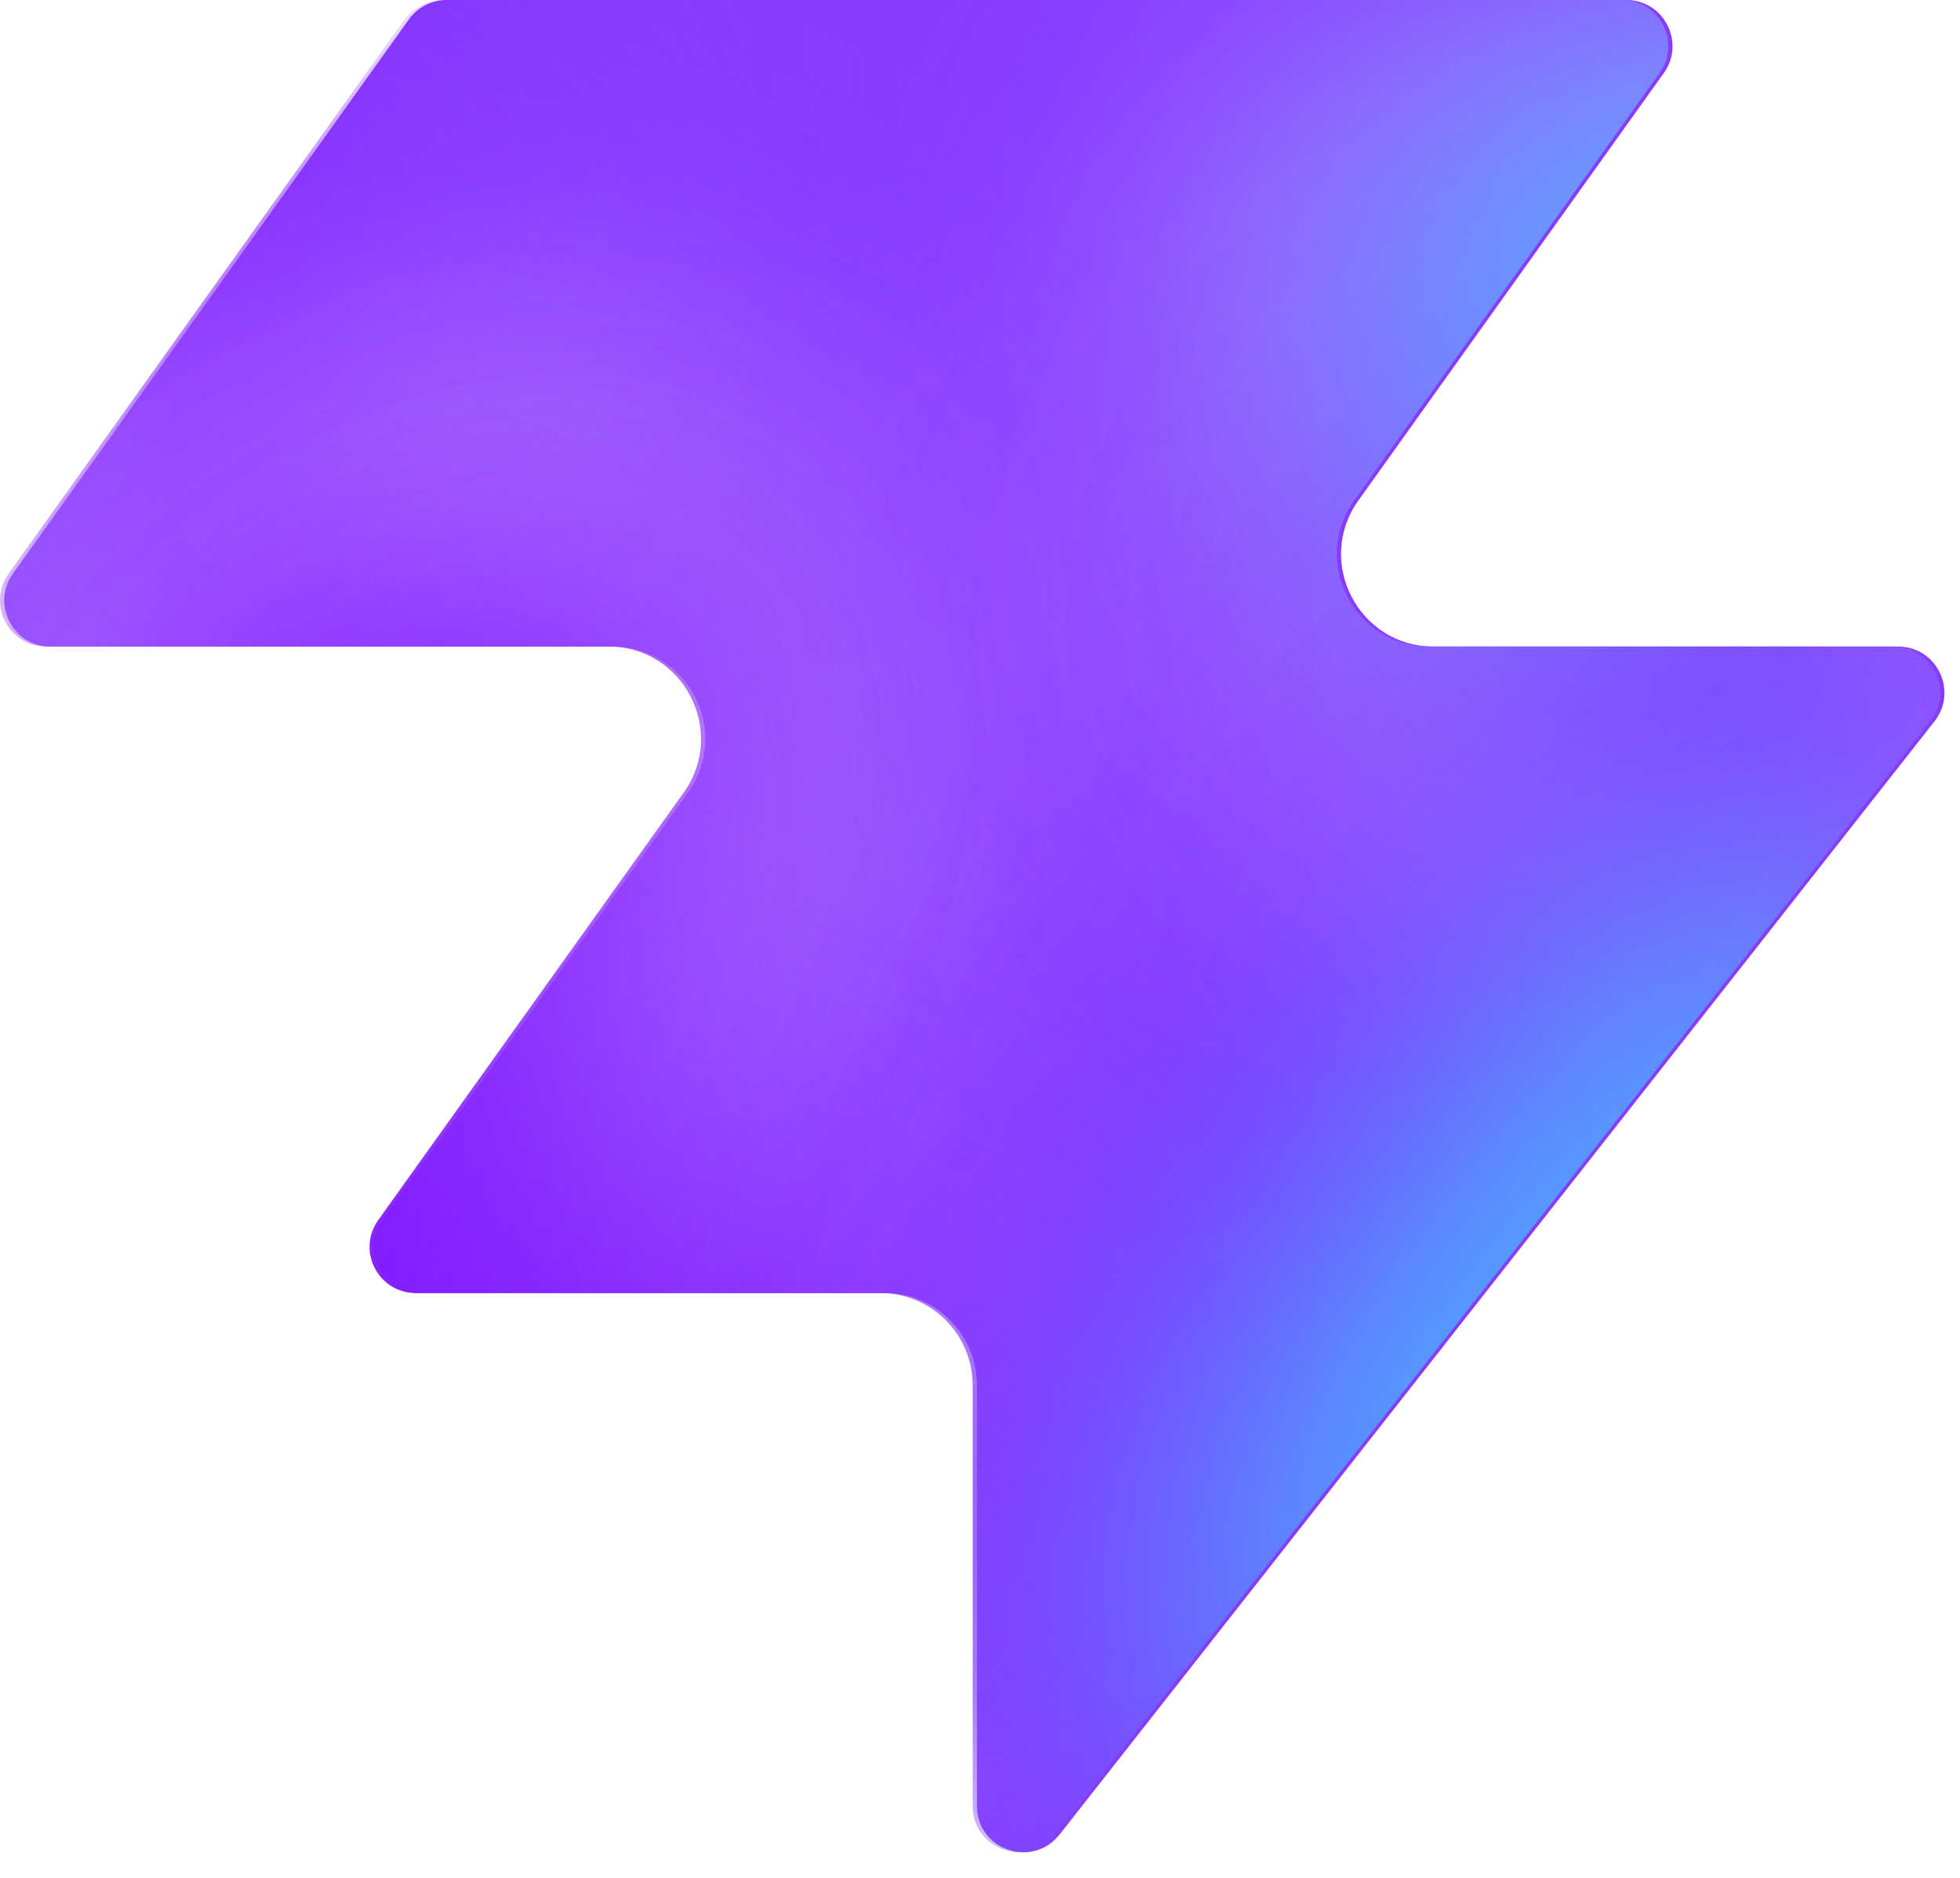
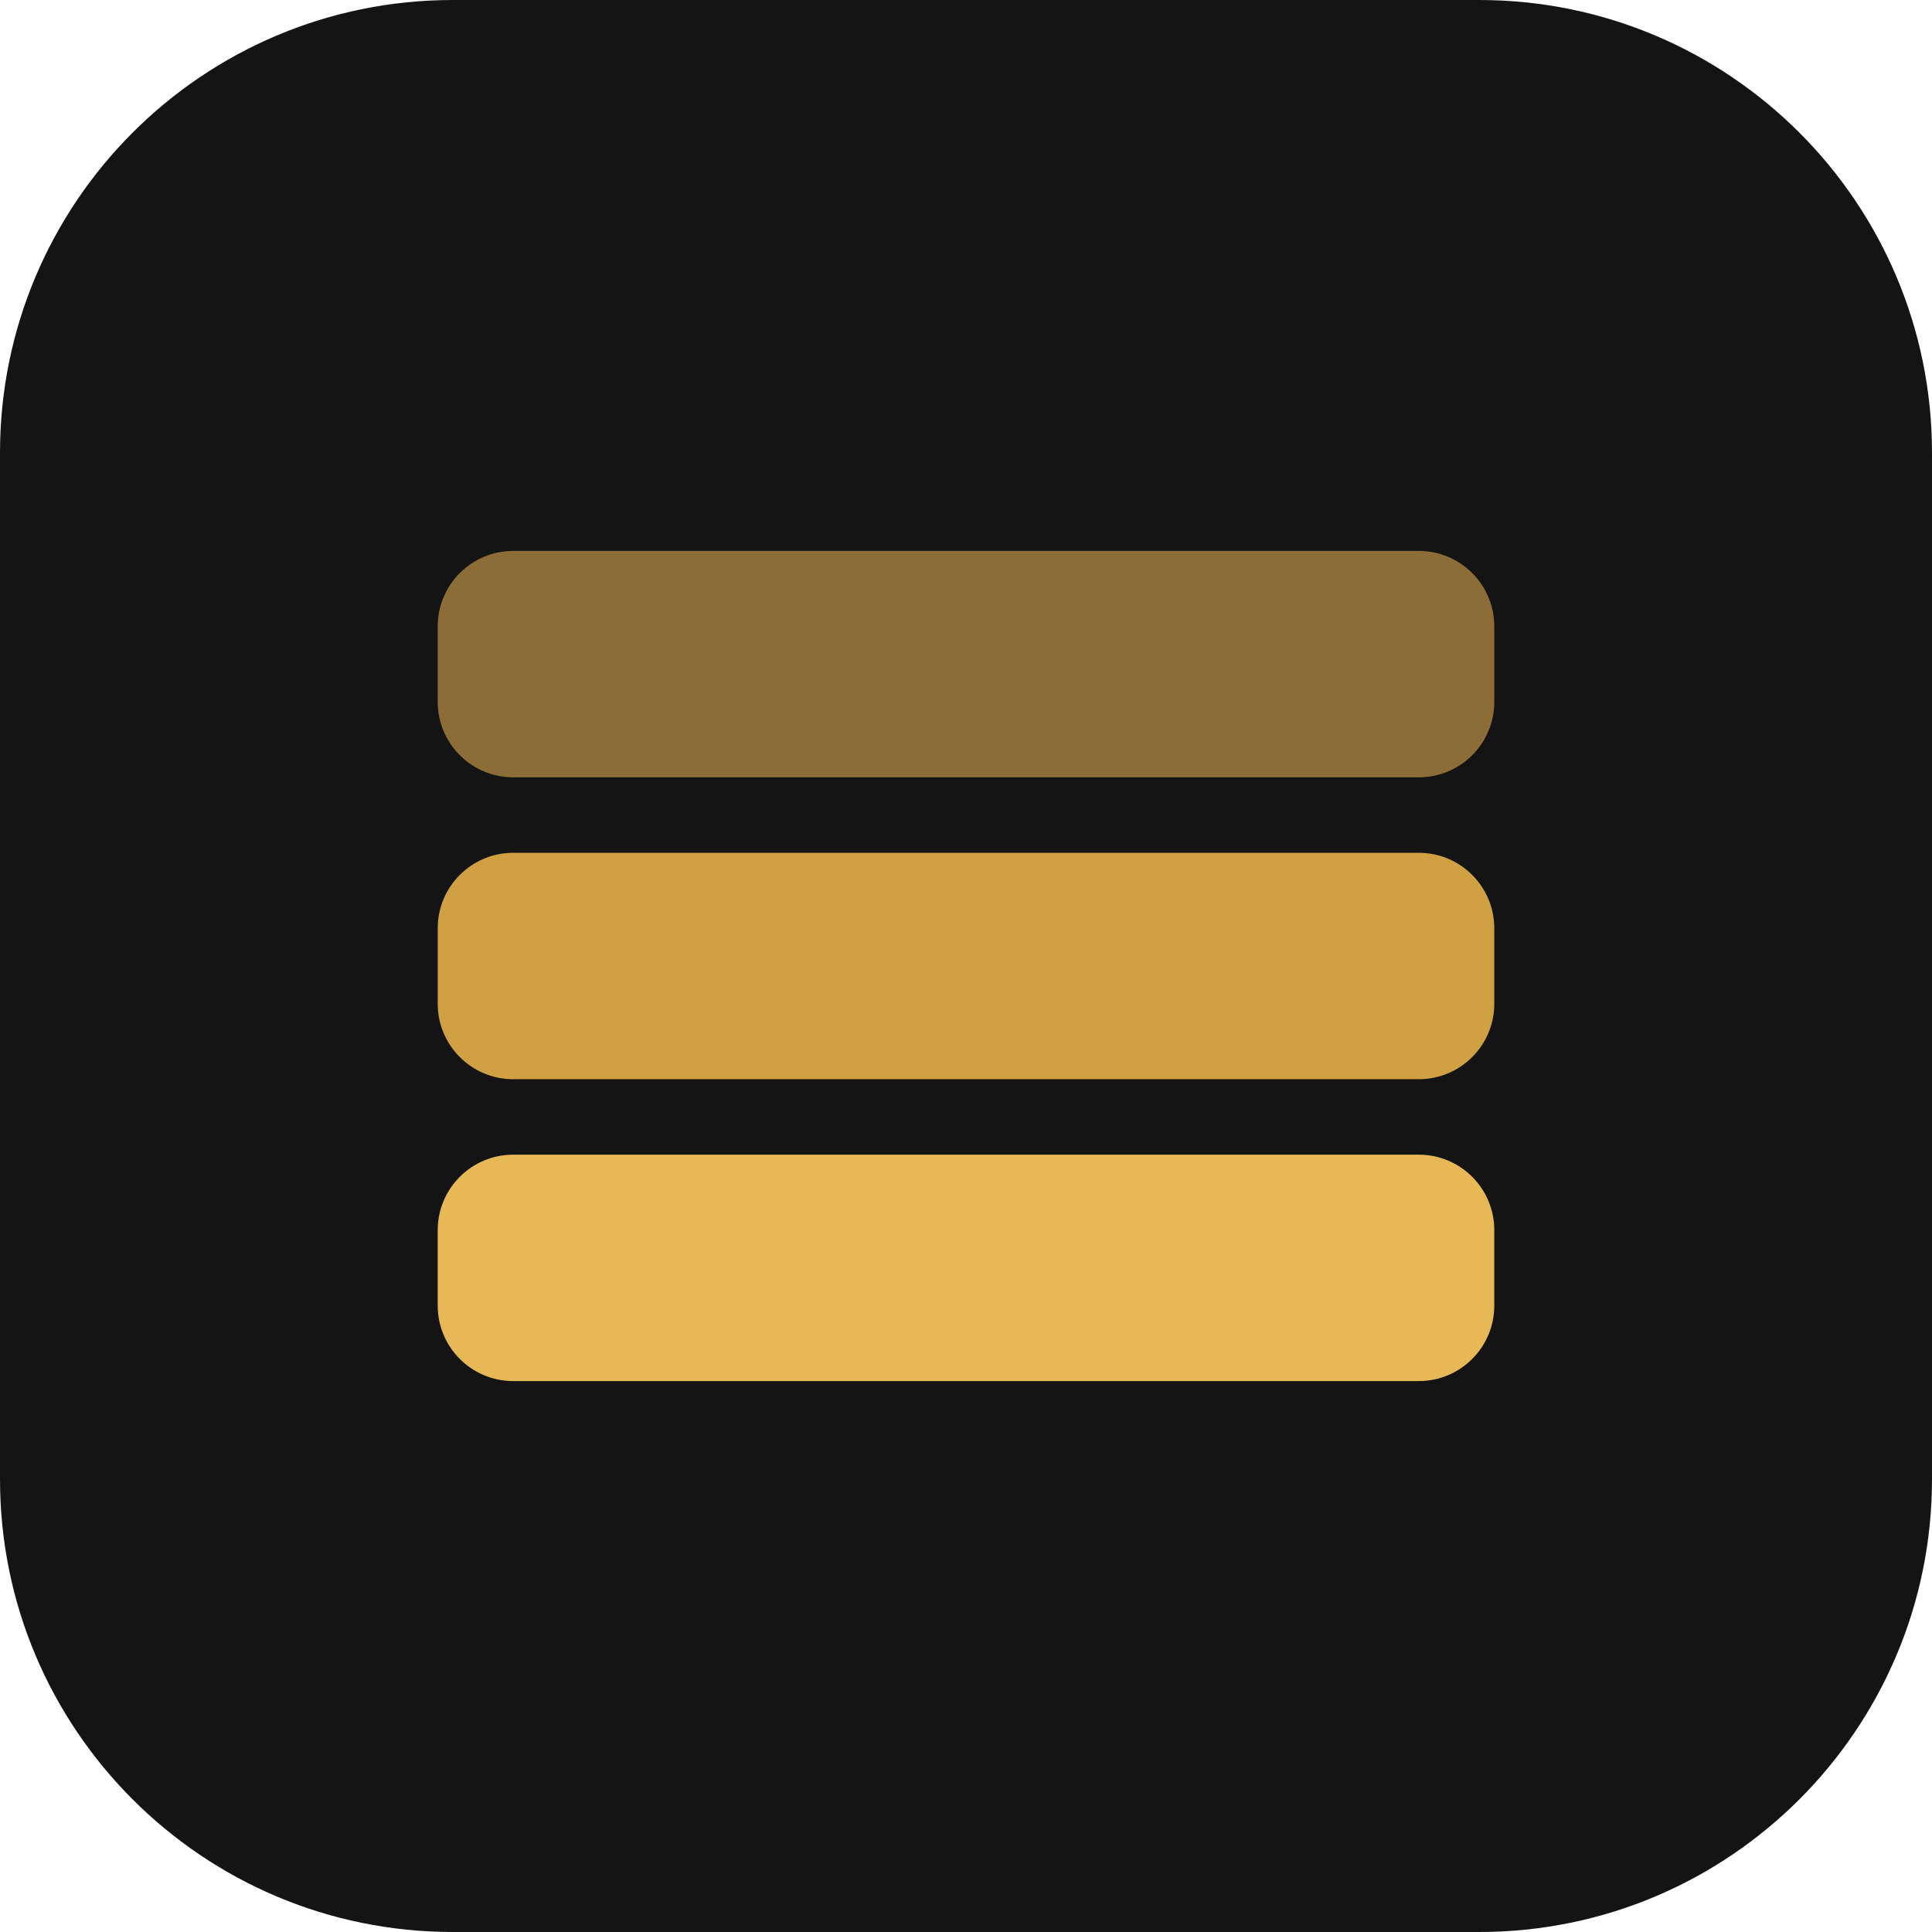
- <svg xmlns="http://www.w3.org/2000/svg" width="48" height="46" fill="none" viewBox="0 0 48 46">
-   <path fill="#863bff" d="M25.946 44.938c-.664.845-2.021.375-2.021-.698V33.937a2.26 2.26 0 0 0-2.262-2.262H10.287c-.92 0-1.456-1.04-.92-1.788l7.48-10.471c1.07-1.497 0-3.578-1.842-3.578H1.237c-.92 0-1.456-1.04-.92-1.788L10.013.474c.214-.297.556-.474.92-.474h28.894c.92 0 1.456 1.04.92 1.788l-7.48 10.471c-1.07 1.498 0 3.579 1.842 3.579h11.377c.943 0 1.473 1.088.89 1.83L25.947 44.94z" style="fill:#863bff;fill:color(display-p3 .525 .23 1);fill-opacity:1" />
-   <mask id="a" width="48" height="46" x="0" y="0" maskUnits="userSpaceOnUse" style="mask-type:alpha">
-     <path fill="#000" d="M25.842 44.938c-.664.844-2.021.375-2.021-.698V33.937a2.26 2.26 0 0 0-2.262-2.262H10.183c-.92 0-1.456-1.04-.92-1.788l7.48-10.471c1.07-1.498 0-3.579-1.842-3.579H1.133c-.92 0-1.456-1.04-.92-1.787L9.91.473c.214-.297.556-.474.92-.474h28.894c.92 0 1.456 1.04.92 1.788l-7.48 10.471c-1.07 1.498 0 3.578 1.842 3.578h11.377c.943 0 1.473 1.088.89 1.832L25.843 44.94z" style="fill:#000;fill-opacity:1" />
-   </mask>
-   <g mask="url(#a)">
-     <g filter="url(#b)">
-       <ellipse cx="5.508" cy="14.704" fill="#ede6ff" rx="5.508" ry="14.704" style="fill:#ede6ff;fill:color(display-p3 .927 .903 1);fill-opacity:1" transform="matrix(.00324 1 1 -.00324 -4.47 31.516)" />
-     </g>
-     <g filter="url(#c)">
-       <ellipse cx="10.399" cy="29.851" fill="#ede6ff" rx="10.399" ry="29.851" style="fill:#ede6ff;fill:color(display-p3 .927 .903 1);fill-opacity:1" transform="matrix(.00324 1 1 -.00324 -39.328 7.883)" />
-     </g>
-     <g filter="url(#d)">
-       <ellipse cx="5.508" cy="30.487" fill="#7e14ff" rx="5.508" ry="30.487" style="fill:#7e14ff;fill:color(display-p3 .492 .077 1);fill-opacity:1" transform="rotate(89.814 -25.913 -14.639)scale(1 -1)" />
-     </g>
-     <g filter="url(#e)">
-       <ellipse cx="5.508" cy="30.599" fill="#7e14ff" rx="5.508" ry="30.599" style="fill:#7e14ff;fill:color(display-p3 .492 .077 1);fill-opacity:1" transform="rotate(89.814 -32.644 -3.334)scale(1 -1)" />
-     </g>
-     <g filter="url(#f)">
-       <ellipse cx="5.508" cy="30.599" fill="#7e14ff" rx="5.508" ry="30.599" style="fill:#7e14ff;fill:color(display-p3 .492 .077 1);fill-opacity:1" transform="matrix(.00324 1 1 -.00324 -34.34 30.47)" />
-     </g>
-     <g filter="url(#g)">
-       <ellipse cx="14.072" cy="22.078" fill="#ede6ff" rx="14.072" ry="22.078" style="fill:#ede6ff;fill:color(display-p3 .927 .903 1);fill-opacity:1" transform="rotate(93.35 24.506 48.493)scale(-1 1)" />
-     </g>
-     <g filter="url(#h)">
-       <ellipse cx="3.47" cy="21.501" fill="#7e14ff" rx="3.47" ry="21.501" style="fill:#7e14ff;fill:color(display-p3 .492 .077 1);fill-opacity:1" transform="rotate(89.009 28.708 47.59)scale(-1 1)" />
-     </g>
-     <g filter="url(#i)">
-       <ellipse cx="3.47" cy="21.501" fill="#7e14ff" rx="3.47" ry="21.501" style="fill:#7e14ff;fill:color(display-p3 .492 .077 1);fill-opacity:1" transform="rotate(89.009 28.708 47.59)scale(-1 1)" />
-     </g>
-     <g filter="url(#j)">
-       <ellipse cx=".387" cy="8.972" fill="#7e14ff" rx="4.407" ry="29.108" style="fill:#7e14ff;fill:color(display-p3 .492 .077 1);fill-opacity:1" transform="rotate(39.51 .387 8.972)" />
-     </g>
-     <g filter="url(#k)">
-       <ellipse cx="47.523" cy="-6.092" fill="#7e14ff" rx="4.407" ry="29.108" style="fill:#7e14ff;fill:color(display-p3 .492 .077 1);fill-opacity:1" transform="rotate(37.892 47.523 -6.092)" />
-     </g>
-     <g filter="url(#l)">
-       <ellipse cx="41.412" cy="6.333" fill="#47bfff" rx="5.971" ry="9.665" style="fill:#47bfff;fill:color(display-p3 .28 .748 1);fill-opacity:1" transform="rotate(37.892 41.412 6.333)" />
-     </g>
-     <g filter="url(#m)">
-       <ellipse cx="-1.879" cy="38.332" fill="#7e14ff" rx="4.407" ry="29.108" style="fill:#7e14ff;fill:color(display-p3 .492 .077 1);fill-opacity:1" transform="rotate(37.892 -1.88 38.332)" />
-     </g>
-     <g filter="url(#n)">
-       <ellipse cx="-1.879" cy="38.332" fill="#7e14ff" rx="4.407" ry="29.108" style="fill:#7e14ff;fill:color(display-p3 .492 .077 1);fill-opacity:1" transform="rotate(37.892 -1.88 38.332)" />
-     </g>
-     <g filter="url(#o)">
-       <ellipse cx="35.651" cy="29.907" fill="#7e14ff" rx="4.407" ry="29.108" style="fill:#7e14ff;fill:color(display-p3 .492 .077 1);fill-opacity:1" transform="rotate(37.892 35.651 29.907)" />
-     </g>
-     <g filter="url(#p)">
-       <ellipse cx="38.418" cy="32.4" fill="#47bfff" rx="5.971" ry="15.297" style="fill:#47bfff;fill:color(display-p3 .28 .748 1);fill-opacity:1" transform="rotate(37.892 38.418 32.4)" />
-     </g>
-   </g>
-   <defs>
-     <filter id="b" width="60.045" height="41.654" x="-19.77" y="16.149" color-interpolation-filters="sRGB" filterUnits="userSpaceOnUse">
-       <feFlood flood-opacity="0" result="BackgroundImageFix" />
-       <feBlend in="SourceGraphic" in2="BackgroundImageFix" result="shape" />
-       <feGaussianBlur result="effect1_foregroundBlur_2002_17158" stdDeviation="7.659" />
-     </filter>
-     <filter id="c" width="90.34" height="51.437" x="-54.613" y="-7.533" color-interpolation-filters="sRGB" filterUnits="userSpaceOnUse">
-       <feFlood flood-opacity="0" result="BackgroundImageFix" />
-       <feBlend in="SourceGraphic" in2="BackgroundImageFix" result="shape" />
-       <feGaussianBlur result="effect1_foregroundBlur_2002_17158" stdDeviation="7.659" />
-     </filter>
-     <filter id="d" width="79.355" height="29.4" x="-49.64" y="2.03" color-interpolation-filters="sRGB" filterUnits="userSpaceOnUse">
-       <feFlood flood-opacity="0" result="BackgroundImageFix" />
-       <feBlend in="SourceGraphic" in2="BackgroundImageFix" result="shape" />
-       <feGaussianBlur result="effect1_foregroundBlur_2002_17158" stdDeviation="4.596" />
-     </filter>
-     <filter id="e" width="79.579" height="29.4" x="-45.045" y="20.029" color-interpolation-filters="sRGB" filterUnits="userSpaceOnUse">
-       <feFlood flood-opacity="0" result="BackgroundImageFix" />
-       <feBlend in="SourceGraphic" in2="BackgroundImageFix" result="shape" />
-       <feGaussianBlur result="effect1_foregroundBlur_2002_17158" stdDeviation="4.596" />
-     </filter>
-     <filter id="f" width="79.579" height="29.4" x="-43.513" y="21.178" color-interpolation-filters="sRGB" filterUnits="userSpaceOnUse">
-       <feFlood flood-opacity="0" result="BackgroundImageFix" />
-       <feBlend in="SourceGraphic" in2="BackgroundImageFix" result="shape" />
-       <feGaussianBlur result="effect1_foregroundBlur_2002_17158" stdDeviation="4.596" />
-     </filter>
-     <filter id="g" width="74.749" height="58.852" x="15.756" y="-17.901" color-interpolation-filters="sRGB" filterUnits="userSpaceOnUse">
-       <feFlood flood-opacity="0" result="BackgroundImageFix" />
-       <feBlend in="SourceGraphic" in2="BackgroundImageFix" result="shape" />
-       <feGaussianBlur result="effect1_foregroundBlur_2002_17158" stdDeviation="7.659" />
-     </filter>
-     <filter id="h" width="61.377" height="25.362" x="23.548" y="2.284" color-interpolation-filters="sRGB" filterUnits="userSpaceOnUse">
-       <feFlood flood-opacity="0" result="BackgroundImageFix" />
-       <feBlend in="SourceGraphic" in2="BackgroundImageFix" result="shape" />
-       <feGaussianBlur result="effect1_foregroundBlur_2002_17158" stdDeviation="4.596" />
-     </filter>
-     <filter id="i" width="61.377" height="25.362" x="23.548" y="2.284" color-interpolation-filters="sRGB" filterUnits="userSpaceOnUse">
-       <feFlood flood-opacity="0" result="BackgroundImageFix" />
-       <feBlend in="SourceGraphic" in2="BackgroundImageFix" result="shape" />
-       <feGaussianBlur result="effect1_foregroundBlur_2002_17158" stdDeviation="4.596" />
-     </filter>
-     <filter id="j" width="56.045" height="63.649" x="-27.636" y="-22.853" color-interpolation-filters="sRGB" filterUnits="userSpaceOnUse">
-       <feFlood flood-opacity="0" result="BackgroundImageFix" />
-       <feBlend in="SourceGraphic" in2="BackgroundImageFix" result="shape" />
-       <feGaussianBlur result="effect1_foregroundBlur_2002_17158" stdDeviation="4.596" />
-     </filter>
-     <filter id="k" width="54.814" height="64.646" x="20.116" y="-38.415" color-interpolation-filters="sRGB" filterUnits="userSpaceOnUse">
-       <feFlood flood-opacity="0" result="BackgroundImageFix" />
-       <feBlend in="SourceGraphic" in2="BackgroundImageFix" result="shape" />
-       <feGaussianBlur result="effect1_foregroundBlur_2002_17158" stdDeviation="4.596" />
-     </filter>
-     <filter id="l" width="33.541" height="35.313" x="24.641" y="-11.323" color-interpolation-filters="sRGB" filterUnits="userSpaceOnUse">
-       <feFlood flood-opacity="0" result="BackgroundImageFix" />
-       <feBlend in="SourceGraphic" in2="BackgroundImageFix" result="shape" />
-       <feGaussianBlur result="effect1_foregroundBlur_2002_17158" stdDeviation="4.596" />
-     </filter>
-     <filter id="m" width="54.814" height="64.646" x="-29.286" y="6.009" color-interpolation-filters="sRGB" filterUnits="userSpaceOnUse">
-       <feFlood flood-opacity="0" result="BackgroundImageFix" />
-       <feBlend in="SourceGraphic" in2="BackgroundImageFix" result="shape" />
-       <feGaussianBlur result="effect1_foregroundBlur_2002_17158" stdDeviation="4.596" />
-     </filter>
-     <filter id="n" width="54.814" height="64.646" x="-29.286" y="6.009" color-interpolation-filters="sRGB" filterUnits="userSpaceOnUse">
-       <feFlood flood-opacity="0" result="BackgroundImageFix" />
-       <feBlend in="SourceGraphic" in2="BackgroundImageFix" result="shape" />
-       <feGaussianBlur result="effect1_foregroundBlur_2002_17158" stdDeviation="4.596" />
-     </filter>
-     <filter id="o" width="54.814" height="64.646" x="8.244" y="-2.416" color-interpolation-filters="sRGB" filterUnits="userSpaceOnUse">
-       <feFlood flood-opacity="0" result="BackgroundImageFix" />
-       <feBlend in="SourceGraphic" in2="BackgroundImageFix" result="shape" />
-       <feGaussianBlur result="effect1_foregroundBlur_2002_17158" stdDeviation="4.596" />
-     </filter>
-     <filter id="p" width="39.409" height="43.623" x="18.713" y="10.588" color-interpolation-filters="sRGB" filterUnits="userSpaceOnUse">
-       <feFlood flood-opacity="0" result="BackgroundImageFix" />
-       <feBlend in="SourceGraphic" in2="BackgroundImageFix" result="shape" />
-       <feGaussianBlur result="effect1_foregroundBlur_2002_17158" stdDeviation="4.596" />
-     </filter>
-   </defs>
+ <svg xmlns="http://www.w3.org/2000/svg" viewBox="0 0 512 512" width="512" height="512">
+   <rect width="512" height="512" rx="120" fill="#141414" />
+   <rect x="116" y="146" width="280" height="60" rx="20" fill="#8c6d37" />
+   <rect x="116" y="226" width="280" height="60" rx="20" fill="#cfa143" />
+   <rect x="116" y="306" width="280" height="60" rx="20" fill="#e7b956" />
</svg>
